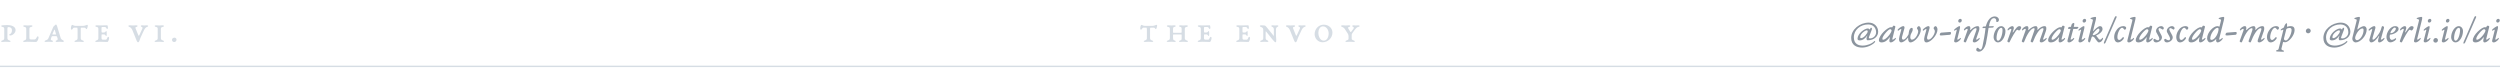
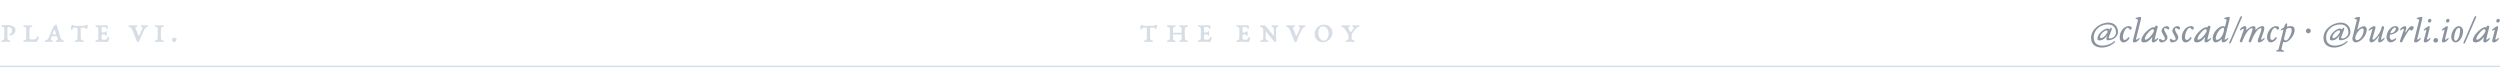
<svg xmlns="http://www.w3.org/2000/svg" xmlns:xlink="http://www.w3.org/1999/xlink" width="1432" height="46" viewBox="84 0 1432 46" role="img" aria-labelledby="t d">
  <defs>
    <path id="g0" d="M202 344C202 404 211 404 236 404C283 404 326 380 326 315C326 256 297 220 271 213C260 210 252 207 252 191C252 181 265 175 280 175C342 175 425 243 425 322C425 422 305 460 203 460C150 460 108 453 69 453C54 453 34 447 34 435C34 426 41 417 50 414C107 398 116 401 116 344V129C116 92 119 64 85 49C63 39 30 30 30 15C30 5 52 -1 63 -2C70 -2 109 4 156 4C204 4 250 -2 257 -2C268 -1 289 5 289 15C289 30 256 39 234 49C200 64 202 92 202 129Z" />
    <path id="g1" d="M152 4C218 4 312 -2 379 -2C429 -2 452 103 452 115C452 140 442 152 430 152C420 152 409 141 405 130C395 106 370 66 342 66H256C213 66 202 75 202 129V344C202 401 213 398 270 414C279 417 285 426 285 435C285 447 265 453 250 453C216 453 195 448 160 448C124 448 108 453 69 453C54 453 34 447 34 435C34 426 41 417 50 414C107 398 116 401 116 344V129C116 92 119 64 85 49C63 39 30 30 30 15C30 5 52 -1 63 -2C70 -2 105 4 152 4Z" />
    <path id="g2" d="M207 214 255 326C260 338 267 338 271 327L304 218C309 205 312 202 298 202H221C206 202 202 203 207 214ZM489 48C459 61 438 87 434 100L332 436C324 463 310 475 304 475C293 475 267 446 238 420C231 415 229 405 225 396L94 92C86 73 74 61 47 52C24 45 -8 30 -8 15C-8 5 14 -1 25 -2C32 -2 61 4 108 4C156 4 183 -2 190 -2C201 -1 222 5 222 15C222 30 204 39 179 47C163 52 159 66 167 90L182 136C187 150 194 158 210 158H307C323 158 333 148 336 133L352 80C355 67 339 49 331 46C306 37 295 30 295 15C295 5 317 -1 328 -2C335 -2 360 4 407 4C455 4 480 -2 487 -2C498 -1 519 5 519 15C519 30 511 39 489 48Z" />
    <path id="g3" d="M221 343V129C221 92 224 64 190 49C168 39 135 30 135 15C135 5 157 -1 168 -2C175 -2 214 4 261 4C309 4 355 -2 362 -2C373 -1 394 5 394 15C394 30 361 39 339 49C305 64 307 92 307 129V345C307 391 314 388 336 388H412C445 388 446 347 466 347C481 347 501 423 501 437C501 452 496 466 480 466C465 466 429 438 376 438H161C112 438 95 464 75 464C54 464 39 412 39 359C39 342 49 333 63 333C77 333 100 388 120 388H200C215 388 221 385 221 343Z" />
    <path id="g4" d="M156 4C227 4 298 -2 365 -2C382 -2 409 68 409 101C409 126 399 138 387 138C377 138 366 127 362 116C352 92 341 61 321 61H237C212 61 202 81 202 104V172C202 208 207 205 220 205H266C312 205 311 161 330 161C344 161 344 184 344 229C344 275 342 296 332 296C312 296 312 256 268 256H218C203 256 202 276 202 296V382C202 401 204 406 226 406H296C311 406 324 396 327 388C336 364 347 354 360 354C373 354 377 374 377 385C377 395 374 425 371 434C365 454 366 453 350 453C308 453 195 449 160 449C124 449 108 453 69 453C54 453 34 447 34 435C34 426 41 417 50 414C107 398 116 401 116 344V129C116 92 119 64 85 49C63 39 30 30 30 15C30 5 51 -2 63 -2C83 -2 131 4 156 4Z" />
    <path id="g5" d="M416 289C454 371 479 401 527 414C540 417 544 426 544 435C544 447 524 453 509 453C489 453 456 448 436 448C415 448 396 453 378 453C363 453 343 447 343 435C343 426 350 415 364 411C387 405 398 387 385 360L305 186C292 157 282 168 275 184L204 360C190 394 194 401 233 411C247 415 256 426 256 435C256 447 236 453 221 453C201 453 158 448 131 448C104 448 66 453 40 453C25 453 5 447 5 435C5 426 12 417 21 414C78 398 105 343 117 314L197 116C222 53 242 -10 267 -10C304 -10 307 51 335 113Z" />
    <path id="g6" d="M250 453C216 453 195 448 160 448C124 448 108 453 69 453C54 453 34 447 34 435C34 426 41 417 50 414C107 398 116 401 116 344V129C116 92 119 64 85 49C63 39 30 30 30 15C30 5 52 -1 63 -2C70 -2 109 4 156 4C204 4 250 -2 257 -2C268 -1 289 5 289 15C289 30 256 39 234 49C200 64 202 92 202 129V344C202 401 213 398 270 414C279 417 285 426 285 435C285 447 265 453 250 453Z" />
    <path id="g7" d="M114 116C78 116 42 94 42 58C42 21 68 -4 105 -4C138 -4 166 29 166 62C166 88 142 116 114 116Z" />
    <path id="g8" d="M202 184C202 194 206 203 216 203H424C434 203 437 197 437 187V129C437 92 443 61 418 49C396 39 363 30 363 15C363 5 385 -1 396 -2C403 -2 430 4 477 4C525 4 571 -2 578 -2C589 -1 610 5 610 15C610 30 577 39 555 49C521 64 523 92 523 129V344C523 401 534 398 591 414C600 417 606 426 606 435C606 447 586 453 571 453C537 453 516 448 481 448C445 448 441 453 402 453C387 453 367 447 367 435C367 426 374 417 383 414C431 400 437 401 437 344V266C437 256 433 249 418 248H215C205 248 202 256 202 266V344C202 401 208 400 259 414C268 417 274 426 274 435C274 447 254 453 239 453C205 453 195 448 160 448C124 448 108 453 69 453C54 453 34 447 34 435C34 426 41 417 50 414C107 398 116 401 116 344V129C116 92 119 64 85 49C63 39 30 30 30 15C30 5 52 -1 63 -2C70 -2 109 4 156 4C204 4 238 -2 245 -2C256 -1 277 5 277 15C277 30 244 39 222 49C204 57 202 92 202 129Z" />
    <path id="g9" d="M415 344V174C415 152 406 171 398 180L222 398C198 428 179 448 160 448C126 448 108 453 69 453C54 453 34 447 34 435C34 426 40 417 50 414C80 404 99 391 111 379C124 367 126 335 126 315V129C126 92 129 64 95 49C73 39 40 30 40 15C40 5 62 -1 73 -2C80 -2 109 4 156 4C204 4 227 -2 234 -2C245 -1 266 5 266 15C266 30 245 39 223 49C189 64 191 92 191 129V245C191 272 194 295 199 289L374 70C427 4 447 -10 466 -10C479 -10 480 32 480 62C480 84 473 134 473 167V346C473 381 496 407 522 414C530 416 537 426 537 435C537 447 523 453 508 453C489 453 470 448 445 448C419 448 390 453 374 453C359 453 347 447 347 435C347 426 354 417 363 414C391 405 415 386 415 344Z" />
    <path id="g10" d="M141 254C141 335 185 424 266 424C361 424 422 326 422 231C422 140 380 34 289 34C187 34 141 152 141 254ZM289 470C149 470 39 353 39 213C39 91 134 -10 256 -10C404 -10 525 108 525 256C525 381 414 470 289 470Z" />
    <path id="g11" d="M375 331C431 401 441 401 489 414C502 417 506 426 506 435C506 447 486 453 471 453C451 453 418 448 398 448C377 448 358 453 340 453C325 453 305 447 305 435C305 426 312 415 326 411C349 405 354 382 339 360L299 305C268 263 262 258 244 288L200 360C181 392 190 401 229 411C243 415 252 426 252 435C252 447 232 453 217 453C197 453 154 448 127 448C100 448 62 453 36 453C21 453 1 447 1 435C1 426 8 417 17 414C86 391 105 348 122 321L182 229C191 216 204 184 204 161V111C204 73 207 64 173 49C151 39 118 30 118 15C118 5 140 -1 151 -2C158 -2 197 4 244 4C292 4 338 -2 345 -2C356 -1 377 5 377 15C377 30 344 39 322 49C288 64 290 75 290 113V178C290 205 290 215 314 248Z" />
    <path id="g12" d="M568 95C552 95 537 98 537 115C537 120 537 125 540 131L616 331C621 342 622 351 622 356C622 366 620 387 596 387C586 387 579 375 569 349C567 343 563 335 554 343C541 354 530 367 515 367C413 367 228 222 228 84C228 49 262 41 287 41C378 41 440 99 489 169C495 179 499 172 493 162C478 136 473 115 473 88C473 66 485 44 504 44C684 44 791 154 791 277C791 417 686 526 534 526C288 526 55 338 55 110C55 -89 201 -155 353 -155C495 -155 646 -78 708 -2C713 4 706 25 699 25C694 25 687 23 681 16C620 -49 488 -101 368 -101C258 -101 128 -60 128 124C128 332 309 476 517 476C652 476 735 387 735 261C735 165 653 95 568 95ZM482 316C497 316 506 304 506 286C506 237 400 102 325 102C309 102 301 110 301 126C301 228 441 316 482 316Z" />
-     <path id="g13" d="M110 86C110 161 274 347 322 347C345 347 361 326 361 313C361 249 211 58 128 58C115 58 110 72 110 86ZM463 407C467 423 457 442 416 442C409 442 401 437 398 430C386 403 380 396 373 396C367 396 360 402 346 402C256 402 15 188 15 43C15 5 46 -14 87 -14C185 -14 253 51 308 125C312 131 318 131 316 121C305 73 280 -14 338 -14C398 -14 478 62 478 97C478 103 477 110 471 110C456 110 425 62 389 62C380 62 378 67 381 79Z" />
-     <path id="g14" d="M314 113C320 121 324 118 322 108C321 100 320 92 320 83C320 37 340 -14 381 -14C505 -14 667 192 667 337C667 384 642 430 612 430C590 430 561 391 561 374C561 355 595 330 595 290C595 210 514 61 423 61C393 61 379 98 379 128C379 148 384 194 407 233C431 273 446 311 446 337C446 384 429 383 418 383C386 383 361 347 348 305C335 262 335 214 334 212C299 142 242 61 187 61C151 61 146 108 155 141L217 363C223 383 230 430 189 430C136 430 35 348 35 328C35 320 39 304 46 304C60 304 99 352 127 352C139 352 133 331 129 315L85 156C59 63 72 -14 133 -14C179 -14 261 39 314 113Z" />
-     <path id="g15" d="M133 -14C257 -14 436 192 436 337C436 384 411 430 381 430C359 430 330 391 330 374C330 355 364 330 364 290C364 210 266 61 187 61C151 61 146 108 155 141L217 363C223 383 230 430 189 430C136 430 35 348 35 328C35 320 39 304 46 304C60 304 99 352 127 352C139 352 133 331 129 315L85 156C59 63 72 -14 133 -14Z" />
-     <path id="g16" d="M320 271 82 252C56 249 45 214 45 195C45 175 65 173 99 176L318 194C341 195 351 220 351 243C351 266 334 272 320 271Z" />
-     <path id="g17" d="M217 629C188 629 162 601 162 572C162 545 177 527 204 527C233 527 259 556 259 585C259 611 243 629 217 629ZM196 430C164 430 49 346 49 325C49 315 52 304 61 304C67 304 95 333 116 333C127 333 120 315 118 306L56 58C54 50 50 39 50 27C50 5 61 -14 94 -14C154 -14 234 62 234 97C234 103 233 110 227 110C212 110 181 62 145 62C136 62 134 67 137 79L197 320C206 357 212 383 212 405C212 418 210 430 196 430Z" />
-     <path id="g18" d="M61 66C53 43 46 29 46 11C46 5 76 -16 93 -14C104 -13 114 8 117 17C168 157 283 374 379 374C405 374 399 339 380 286L300 58C297 50 294 39 294 27C294 5 305 -14 338 -14C398 -14 483 62 483 97C483 103 482 110 476 110C461 110 430 62 394 62C385 62 382 68 386 79L463 300C483 363 479 430 431 430C373 430 309 400 232 324C227 320 219 323 221 330C235 390 228 430 187 430C122 430 51 356 51 333C51 325 55 312 62 312C76 312 105 357 143 357C159 357 156 331 150 315Z" />
-     <path id="g19" d="M387 695C283 695 195 613 143 433C140 423 140 422 130 421L74 418C63 417 50 397 50 387C50 377 56 375 66 376L123 379C134 379 133 374 132 364C121 239 70 -38 53 -109C40 -165 26 -208 -7 -208C-32 -208 -64 -159 -78 -159C-106 -159 -120 -189 -120 -219C-120 -250 -78 -267 -47 -267C57 -267 124 -129 144 -48C164 34 208 314 213 364C215 380 217 384 229 385L335 391C347 392 358 407 358 417C358 427 356 430 345 430L241 426C225 425 230 437 231 444C238 505 274 648 363 648C403 648 426 618 426 582C426 555 425 542 445 542C472 542 499 561 499 603C499 656 444 695 387 695Z" />
-     <path id="g20" d="M120 105C120 228 179 384 248 384C278 384 283 352 283 320C283 198 225 32 162 32C129 32 120 71 120 105ZM246 430C139 430 40 271 40 131C40 59 88 -14 160 -14C272 -14 363 152 363 295C363 365 316 430 246 430Z" />
-     <path id="g21" d="M309 332C326 332 335 311 358 311C377 311 414 357 414 397C414 418 386 430 364 430C319 430 291 401 193 261C189 256 178 260 181 267C190 288 208 345 213 371C218 400 201 430 178 430C113 430 42 356 42 333C42 325 46 312 53 312C67 312 96 357 134 357C150 357 147 331 141 315L52 66C44 43 37 29 37 11C37 5 67 -16 84 -14C95 -13 104 8 108 17C138 83 270 332 309 332Z" />
-     <path id="g22" d="M471 332C486 383 471 430 431 430C373 430 309 400 232 324C227 320 219 323 221 330C235 390 228 430 187 430C122 430 51 356 51 333C51 325 55 312 62 312C76 312 105 357 143 357C159 357 156 331 150 315L61 66C53 43 46 29 46 11C46 5 76 -16 93 -14C104 -13 114 8 117 17C168 157 283 374 379 374C405 374 398 339 380 286L303 66C295 43 288 29 288 11C288 5 318 -16 335 -14C346 -13 356 8 359 17C410 157 525 374 621 374C647 374 641 339 622 286L542 58C539 50 536 39 536 27C536 5 547 -14 580 -14C640 -14 725 62 725 97C725 103 724 110 718 110C703 110 672 62 636 62C627 62 624 68 628 79L705 300C725 363 721 430 673 430C615 430 560 409 483 332C475 324 468 322 471 332Z" />
-     <path id="g23" d="M220 517C188 517 162 476 160 466L146 410H106C85 410 64 384 64 368C64 358 75 354 87 354H134L56 58C54 50 50 39 50 27C50 5 61 -14 94 -14C154 -14 234 62 234 97C234 103 233 110 227 110C212 110 181 62 145 62C136 62 134 67 137 79L210 354H303C324 354 349 383 349 395C349 405 335 410 323 410H222C231 445 237 471 237 492C237 505 234 517 220 517Z" />
-     <path id="g24" d="M175 203C175 228 289 364 330 364C349 364 357 345 357 326C357 254 245 184 188 184C179 184 175 194 175 203ZM167 148C182 148 206 136 220 119C265 65 305 -14 340 -14C411 -14 456 63 456 101C456 107 455 114 449 114C434 114 405 60 369 60C338 60 304 135 271 163C264 169 265 175 273 178C363 214 441 287 441 349C441 391 421 430 374 430C311 430 209 315 195 301C187 293 179 287 183 304L250 572C259 609 265 635 265 657C265 670 263 682 241 682C209 682 110 656 110 641C110 626 180 612 180 604C180 593 177 583 171 558L59 109C42 39 47 29 50 11C51 5 67 -16 84 -14C95 -13 105 8 108 17C129 81 129 89 142 122C152 148 158 148 167 148Z" />
-     <path id="g25" d="M342 667C349 683 347 701 330 701C305 701 299 687 282 648L4 3C-5 -17 -12 -46 7 -46C24 -46 35 -36 43 -18Z" />
-     <path id="g26" d="M292 430C205 430 132 376 86 294C55 239 40 187 40 126C40 58 72 -14 143 -14C228 -14 307 81 307 106C307 124 292 131 282 131C272 131 225 53 180 53C144 53 128 84 128 130C128 242 199 386 257 386C268 386 286 375 292 366C311 335 321 332 334 332C349 332 369 366 369 381C369 415 326 430 292 430Z" />
-     <path id="g27" d="M127 79 250 572C259 609 265 635 265 657C265 670 263 682 241 682C209 682 110 656 110 641C110 626 180 612 180 604C180 593 177 583 171 558L46 58C44 50 40 39 40 27C40 5 51 -14 84 -14C144 -14 224 62 224 97C224 103 223 110 217 110C202 110 171 62 135 62C126 62 124 67 127 79Z" />
-     <path id="g28" d="M220 430C144 430 76 366 76 300C76 285 82 266 87 257C135 176 166 114 166 91C166 67 152 44 128 44C82 44 48 84 38 84C20 84 5 70 5 54C5 15 36 -14 76 -14C145 -14 238 40 238 123C238 148 231 165 214 196C182 255 144 320 144 343C144 357 154 376 168 376C209 376 246 336 258 336C273 336 289 360 289 372C289 402 254 430 220 430Z" />
-     <path id="g29" d="M369 422C367 412 359 415 350 420C341 426 326 430 310 430C203 430 30 261 30 97C30 45 60 -14 112 -14C166 -14 241 35 271 74C279 84 284 75 280 66C267 31 283 -14 316 -14C376 -14 456 62 456 97C456 103 455 110 449 110C434 110 403 62 367 62C358 62 356 66 359 79L482 572C491 609 497 635 497 657C497 670 495 682 473 682C441 682 342 656 342 641C342 626 412 612 412 604C412 593 409 583 403 558ZM343 353C343 245 251 56 151 56C130 56 116 68 116 90C116 220 243 384 312 384C330 384 343 370 343 353Z" />
-     <path id="g30" d="M239 415C229 411 223 405 227 431C231 454 234 509 218 509C189 509 157 444 149 413C144 393 142 389 124 382C113 377 54 346 54 326C54 316 56 314 66 314C69 314 96 325 115 332C129 338 130 334 126 317L1 -181C-6 -207 -10 -216 -43 -223C-55 -225 -70 -231 -70 -245C-70 -257 -59 -262 -43 -262C16 -262 102 -269 115 -269C130 -269 146 -265 146 -251C146 -241 134 -234 120 -231C95 -225 69 -208 75 -186L117 -17C121 -1 127 0 132 0C137 0 165 -11 171 -11C279 -11 435 182 435 322C435 380 416 430 326 430C298 430 266 425 239 415ZM207 341C213 365 251 380 309 380C335 380 353 354 353 327C353 216 261 38 196 38C162 38 138 64 146 96Z" />
-     <path id="g31" d="M118 368C80 368 48 334 48 294C48 259 81 234 113 234C149 234 182 267 182 303C182 336 151 368 118 368Z" />
-     <path id="g32" d="M125 105C125 177 226 367 326 367C349 367 355 344 355 320C355 189 257 46 174 46C152 46 125 71 125 105ZM198 344C181 328 184 348 187 360L240 572C249 609 255 635 255 657C255 670 253 682 231 682C199 682 100 656 100 641C100 626 170 612 170 604C170 593 167 583 161 558L60 154C53 126 48 107 48 82C48 32 92 -14 142 -14C262 -14 440 160 440 340C440 386 408 430 367 430C325 430 253 395 198 344Z" />
-     <path id="g33" d="M317 164C319 167 328 170 325 160C297 81 270 -14 328 -14C388 -14 468 62 468 97C468 103 467 110 461 110C446 110 415 62 379 62C370 62 368 67 371 79L455 380C459 396 455 430 414 430C407 430 398 426 396 418C371 326 359 297 333 252C297 192 208 61 157 61C139 61 139 89 144 110L217 363C223 383 230 430 189 430C136 430 35 348 35 328C35 320 39 304 46 304C60 304 99 352 127 352C139 352 134 331 129 315L56 62C50 36 70 -14 106 -14C177 -14 256 72 317 164Z" />
-     <path id="g34" d="M149 244C149 295 230 390 261 390C278 390 297 384 297 366C297 314 232 237 155 237C151 237 149 240 149 244ZM276 430C162 430 40 281 40 133C40 63 76 -12 145 -12C221 -12 304 50 304 78C304 89 302 102 290 102C281 102 235 55 189 55C144 55 128 105 128 150C128 171 135 200 145 200C223 200 372 272 372 353C372 400 342 430 276 430Z" />
-     <path id="g35" d="M114 106C76 106 48 74 48 36C48 4 77 -20 109 -20C145 -20 174 9 174 45C174 78 147 106 114 106Z" />
+     <path id="g13" d="M292 430C205 430 132 376 86 294C55 239 40 187 40 126C40 58 72 -14 143 -14C228 -14 307 81 307 106C307 124 292 131 282 131C272 131 225 53 180 53C144 53 128 84 128 130C128 242 199 386 257 386C268 386 286 375 292 366C311 335 321 332 334 332C349 332 369 366 369 381C369 415 326 430 292 430Z" />
+     <path id="g14" d="M127 79 250 572C259 609 265 635 265 657C265 670 263 682 241 682C209 682 110 656 110 641C110 626 180 612 180 604C180 593 177 583 171 558L46 58C44 50 40 39 40 27C40 5 51 -14 84 -14C144 -14 224 62 224 97C224 103 223 110 217 110C202 110 171 62 135 62C126 62 124 67 127 79Z" />
+     <path id="g15" d="M110 86C110 161 274 347 322 347C345 347 361 326 361 313C361 249 211 58 128 58C115 58 110 72 110 86ZM463 407C467 423 457 442 416 442C409 442 401 437 398 430C386 403 380 396 373 396C367 396 360 402 346 402C256 402 15 188 15 43C15 5 46 -14 87 -14C185 -14 253 51 308 125C312 131 318 131 316 121C305 73 280 -14 338 -14C398 -14 478 62 478 97C478 103 477 110 471 110C456 110 425 62 389 62C380 62 378 67 381 79Z" />
+     <path id="g16" d="M220 430C144 430 76 366 76 300C76 285 82 266 87 257C135 176 166 114 166 91C166 67 152 44 128 44C82 44 48 84 38 84C20 84 5 70 5 54C5 15 36 -14 76 -14C145 -14 238 40 238 123C238 148 231 165 214 196C182 255 144 320 144 343C144 357 154 376 168 376C209 376 246 336 258 336C273 336 289 360 289 372C289 402 254 430 220 430Z" />
+     <path id="g17" d="M369 422C367 412 359 415 350 420C341 426 326 430 310 430C203 430 30 261 30 97C30 45 60 -14 112 -14C166 -14 241 35 271 74C279 84 284 75 280 66C267 31 283 -14 316 -14C376 -14 456 62 456 97C456 103 455 110 449 110C434 110 403 62 367 62C358 62 356 66 359 79L482 572C491 609 497 635 497 657C497 670 495 682 473 682C441 682 342 656 342 641C342 626 412 612 412 604C412 593 409 583 403 558ZM343 353C343 245 251 56 151 56C130 56 116 68 116 90C116 220 243 384 312 384C330 384 343 370 343 353Z" />
+     <path id="g18" d="M342 667C349 683 347 701 330 701C305 701 299 687 282 648L4 3C-5 -17 -12 -46 7 -46C24 -46 35 -36 43 -18Z" />
+     <path id="g19" d="M471 332C486 383 471 430 431 430C373 430 309 400 232 324C227 320 219 323 221 330C235 390 228 430 187 430C122 430 51 356 51 333C51 325 55 312 62 312C76 312 105 357 143 357C159 357 156 331 150 315L61 66C53 43 46 29 46 11C46 5 76 -16 93 -14C104 -13 114 8 117 17C168 157 283 374 379 374C405 374 398 339 380 286L303 66C295 43 288 29 288 11C288 5 318 -16 335 -14C346 -13 356 8 359 17C410 157 525 374 621 374C647 374 641 339 622 286L542 58C539 50 536 39 536 27C536 5 547 -14 580 -14C640 -14 725 62 725 97C725 103 724 110 718 110C703 110 672 62 636 62C627 62 624 68 628 79L705 300C725 363 721 430 673 430C615 430 560 409 483 332C475 324 468 322 471 332Z" />
+     <path id="g20" d="M239 415C229 411 223 405 227 431C231 454 234 509 218 509C189 509 157 444 149 413C144 393 142 389 124 382C113 377 54 346 54 326C54 316 56 314 66 314C69 314 96 325 115 332C129 338 130 334 126 317L1 -181C-6 -207 -10 -216 -43 -223C-55 -225 -70 -231 -70 -245C-70 -257 -59 -262 -43 -262C16 -262 102 -269 115 -269C130 -269 146 -265 146 -251C146 -241 134 -234 120 -231C95 -225 69 -208 75 -186L117 -17C121 -1 127 0 132 0C137 0 165 -11 171 -11C279 -11 435 182 435 322C435 380 416 430 326 430C298 430 266 425 239 415ZM207 341C213 365 251 380 309 380C335 380 353 354 353 327C353 216 261 38 196 38C162 38 138 64 146 96Z" />
+     <path id="g21" d="M118 368C80 368 48 334 48 294C48 259 81 234 113 234C149 234 182 267 182 303C182 336 151 368 118 368Z" />
+     <path id="g22" d="M125 105C125 177 226 367 326 367C349 367 355 344 355 320C355 189 257 46 174 46C152 46 125 71 125 105ZM198 344C181 328 184 348 187 360L240 572C249 609 255 635 255 657C255 670 253 682 231 682C199 682 100 656 100 641C100 626 170 612 170 604C170 593 167 583 161 558L60 154C53 126 48 107 48 82C48 32 92 -14 142 -14C262 -14 440 160 440 340C440 386 408 430 367 430C325 430 253 395 198 344Z" />
+     <path id="g23" d="M317 164C319 167 328 170 325 160C297 81 270 -14 328 -14C388 -14 468 62 468 97C468 103 467 110 461 110C446 110 415 62 379 62C370 62 368 67 371 79L455 380C459 396 455 430 414 430C407 430 398 426 396 418C371 326 359 297 333 252C297 192 208 61 157 61C139 61 139 89 144 110L217 363C223 383 230 430 189 430C136 430 35 348 35 328C35 320 39 304 46 304C60 304 99 352 127 352C139 352 134 331 129 315L56 62C50 36 70 -14 106 -14C177 -14 256 72 317 164Z" />
+     <path id="g24" d="M149 244C149 295 230 390 261 390C278 390 297 384 297 366C297 314 232 237 155 237C151 237 149 240 149 244ZM276 430C162 430 40 281 40 133C40 63 76 -12 145 -12C221 -12 304 50 304 78C304 89 302 102 290 102C281 102 235 55 189 55C144 55 128 105 128 150C128 171 135 200 145 200C223 200 372 272 372 353C372 400 342 430 276 430Z" />
+     <path id="g25" d="M309 332C326 332 335 311 358 311C377 311 414 357 414 397C414 418 386 430 364 430C319 430 291 401 193 261C189 256 178 260 181 267C190 288 208 345 213 371C218 400 201 430 178 430C113 430 42 356 42 333C42 325 46 312 53 312C67 312 96 357 134 357C150 357 147 331 141 315L52 66C44 43 37 29 37 11C37 5 67 -16 84 -14C95 -13 104 8 108 17C138 83 270 332 309 332Z" />
+     <path id="g26" d="M217 629C188 629 162 601 162 572C162 545 177 527 204 527C233 527 259 556 259 585C259 611 243 629 217 629ZM196 430C164 430 49 346 49 325C49 315 52 304 61 304C67 304 95 333 116 333C127 333 120 315 118 306L56 58C54 50 50 39 50 27C50 5 61 -14 94 -14C154 -14 234 62 234 97C234 103 233 110 227 110C212 110 181 62 145 62C136 62 134 67 137 79L197 320C206 357 212 383 212 405C212 418 210 430 196 430Z" />
+     <path id="g27" d="M114 106C76 106 48 74 48 36C48 4 77 -20 109 -20C145 -20 174 9 174 45C174 78 147 106 114 106Z" />
+     <path id="g28" d="M120 105C120 228 179 384 248 384C278 384 283 352 283 320C283 198 225 32 162 32C129 32 120 71 120 105ZM246 430C139 430 40 271 40 131C40 59 88 -14 160 -14C272 -14 363 152 363 295C363 365 316 430 246 430Z" />
  </defs>
  <g>
    <g transform="translate(84 24) scale(0.021 -0.021)" fill="#D6DDE4">
      <use xlink:href="#g0" x="0" />
      <use xlink:href="#g1" x="600" />
      <use xlink:href="#g2" x="1223" />
      <use xlink:href="#g3" x="1895" />
      <use xlink:href="#g4" x="2567" />
      <use xlink:href="#g5" x="3497" />
      <use xlink:href="#g6" x="4186" />
      <use xlink:href="#g7" x="4649" />
    </g>
  </g>
  <g>
    <g transform="translate(736.3 24) scale(0.021 -0.021)" fill="#D6DDE4">
      <use xlink:href="#g3" x="0" />
      <use xlink:href="#g8" x="732" />
      <use xlink:href="#g4" x="1576" />
      <use xlink:href="#g4" x="2626" />
      <use xlink:href="#g9" x="3269" />
      <use xlink:href="#g5" x="4008" />
      <use xlink:href="#g10" x="4757" />
      <use xlink:href="#g11" x="5517" />
    </g>
  </g>
  <g>
-     <g transform="translate(1143.2 24) scale(0.021 -0.021)" fill="#8B949E">
+     <g transform="translate(1280.6 24) scale(0.021 -0.021)" fill="#8B949E">
      <use xlink:href="#g12" x="0" />
      <use xlink:href="#g13" x="796" />
-       <use xlink:href="#g14" x="1288" />
-       <use xlink:href="#g15" x="1973" />
-       <use xlink:href="#g16" x="2427" />
-       <use xlink:href="#g17" x="2813" />
-       <use xlink:href="#g18" x="3078" />
-       <use xlink:href="#g19" x="3586" />
-       <use xlink:href="#g20" x="3900" />
-       <use xlink:href="#g21" x="4278" />
-       <use xlink:href="#g22" x="4662" />
-       <use xlink:href="#g13" x="5412" />
-       <use xlink:href="#g23" x="5904" />
-       <use xlink:href="#g17" x="6205" />
-       <use xlink:href="#g24" x="6470" />
-       <use xlink:href="#g25" x="6951" />
-       <use xlink:href="#g26" x="7188" />
-       <use xlink:href="#g27" x="7547" />
-       <use xlink:href="#g13" x="7802" />
-       <use xlink:href="#g28" x="8294" />
-       <use xlink:href="#g28" x="8588" />
-       <use xlink:href="#g26" x="8882" />
-       <use xlink:href="#g13" x="9241" />
-       <use xlink:href="#g29" x="9733" />
-       <use xlink:href="#g16" x="10220" />
-       <use xlink:href="#g22" x="10606" />
-       <use xlink:href="#g26" x="11356" />
-       <use xlink:href="#g30" x="11715" />
-       <use xlink:href="#g31" x="12408" />
-       <use xlink:href="#g12" x="12880" />
-       <use xlink:href="#g32" x="13676" />
-       <use xlink:href="#g33" x="14133" />
-       <use xlink:href="#g34" x="14615" />
-       <use xlink:href="#g21" x="14982" />
-       <use xlink:href="#g27" x="15366" />
-       <use xlink:href="#g17" x="15621" />
-       <use xlink:href="#g35" x="15886" />
-       <use xlink:href="#g17" x="16115" />
-       <use xlink:href="#g20" x="16380" />
-       <use xlink:href="#g25" x="16758" />
-       <use xlink:href="#g13" x="16995" />
-       <use xlink:href="#g17" x="17487" />
+       <use xlink:href="#g14" x="1155" />
+       <use xlink:href="#g15" x="1410" />
+       <use xlink:href="#g16" x="1902" />
+       <use xlink:href="#g16" x="2196" />
+       <use xlink:href="#g13" x="2490" />
+       <use xlink:href="#g15" x="2849" />
+       <use xlink:href="#g17" x="3341" />
+       <use xlink:href="#g18" x="3828" />
+       <use xlink:href="#g19" x="4065" />
+       <use xlink:href="#g13" x="4815" />
+       <use xlink:href="#g20" x="5174" />
+       <use xlink:href="#g21" x="5867" />
+       <use xlink:href="#g12" x="6339" />
+       <use xlink:href="#g22" x="7135" />
+       <use xlink:href="#g23" x="7592" />
+       <use xlink:href="#g24" x="8074" />
+       <use xlink:href="#g25" x="8441" />
+       <use xlink:href="#g14" x="8825" />
+       <use xlink:href="#g26" x="9080" />
+       <use xlink:href="#g27" x="9345" />
+       <use xlink:href="#g26" x="9574" />
+       <use xlink:href="#g28" x="9839" />
+       <use xlink:href="#g18" x="10217" />
+       <use xlink:href="#g15" x="10454" />
+       <use xlink:href="#g26" x="10946" />
    </g>
  </g>
  <path d="M84 38L1516 38" fill="none" stroke="#D6DDE4" stroke-width="0.8" stroke-linecap="butt" stroke-linejoin="round" />
</svg>
